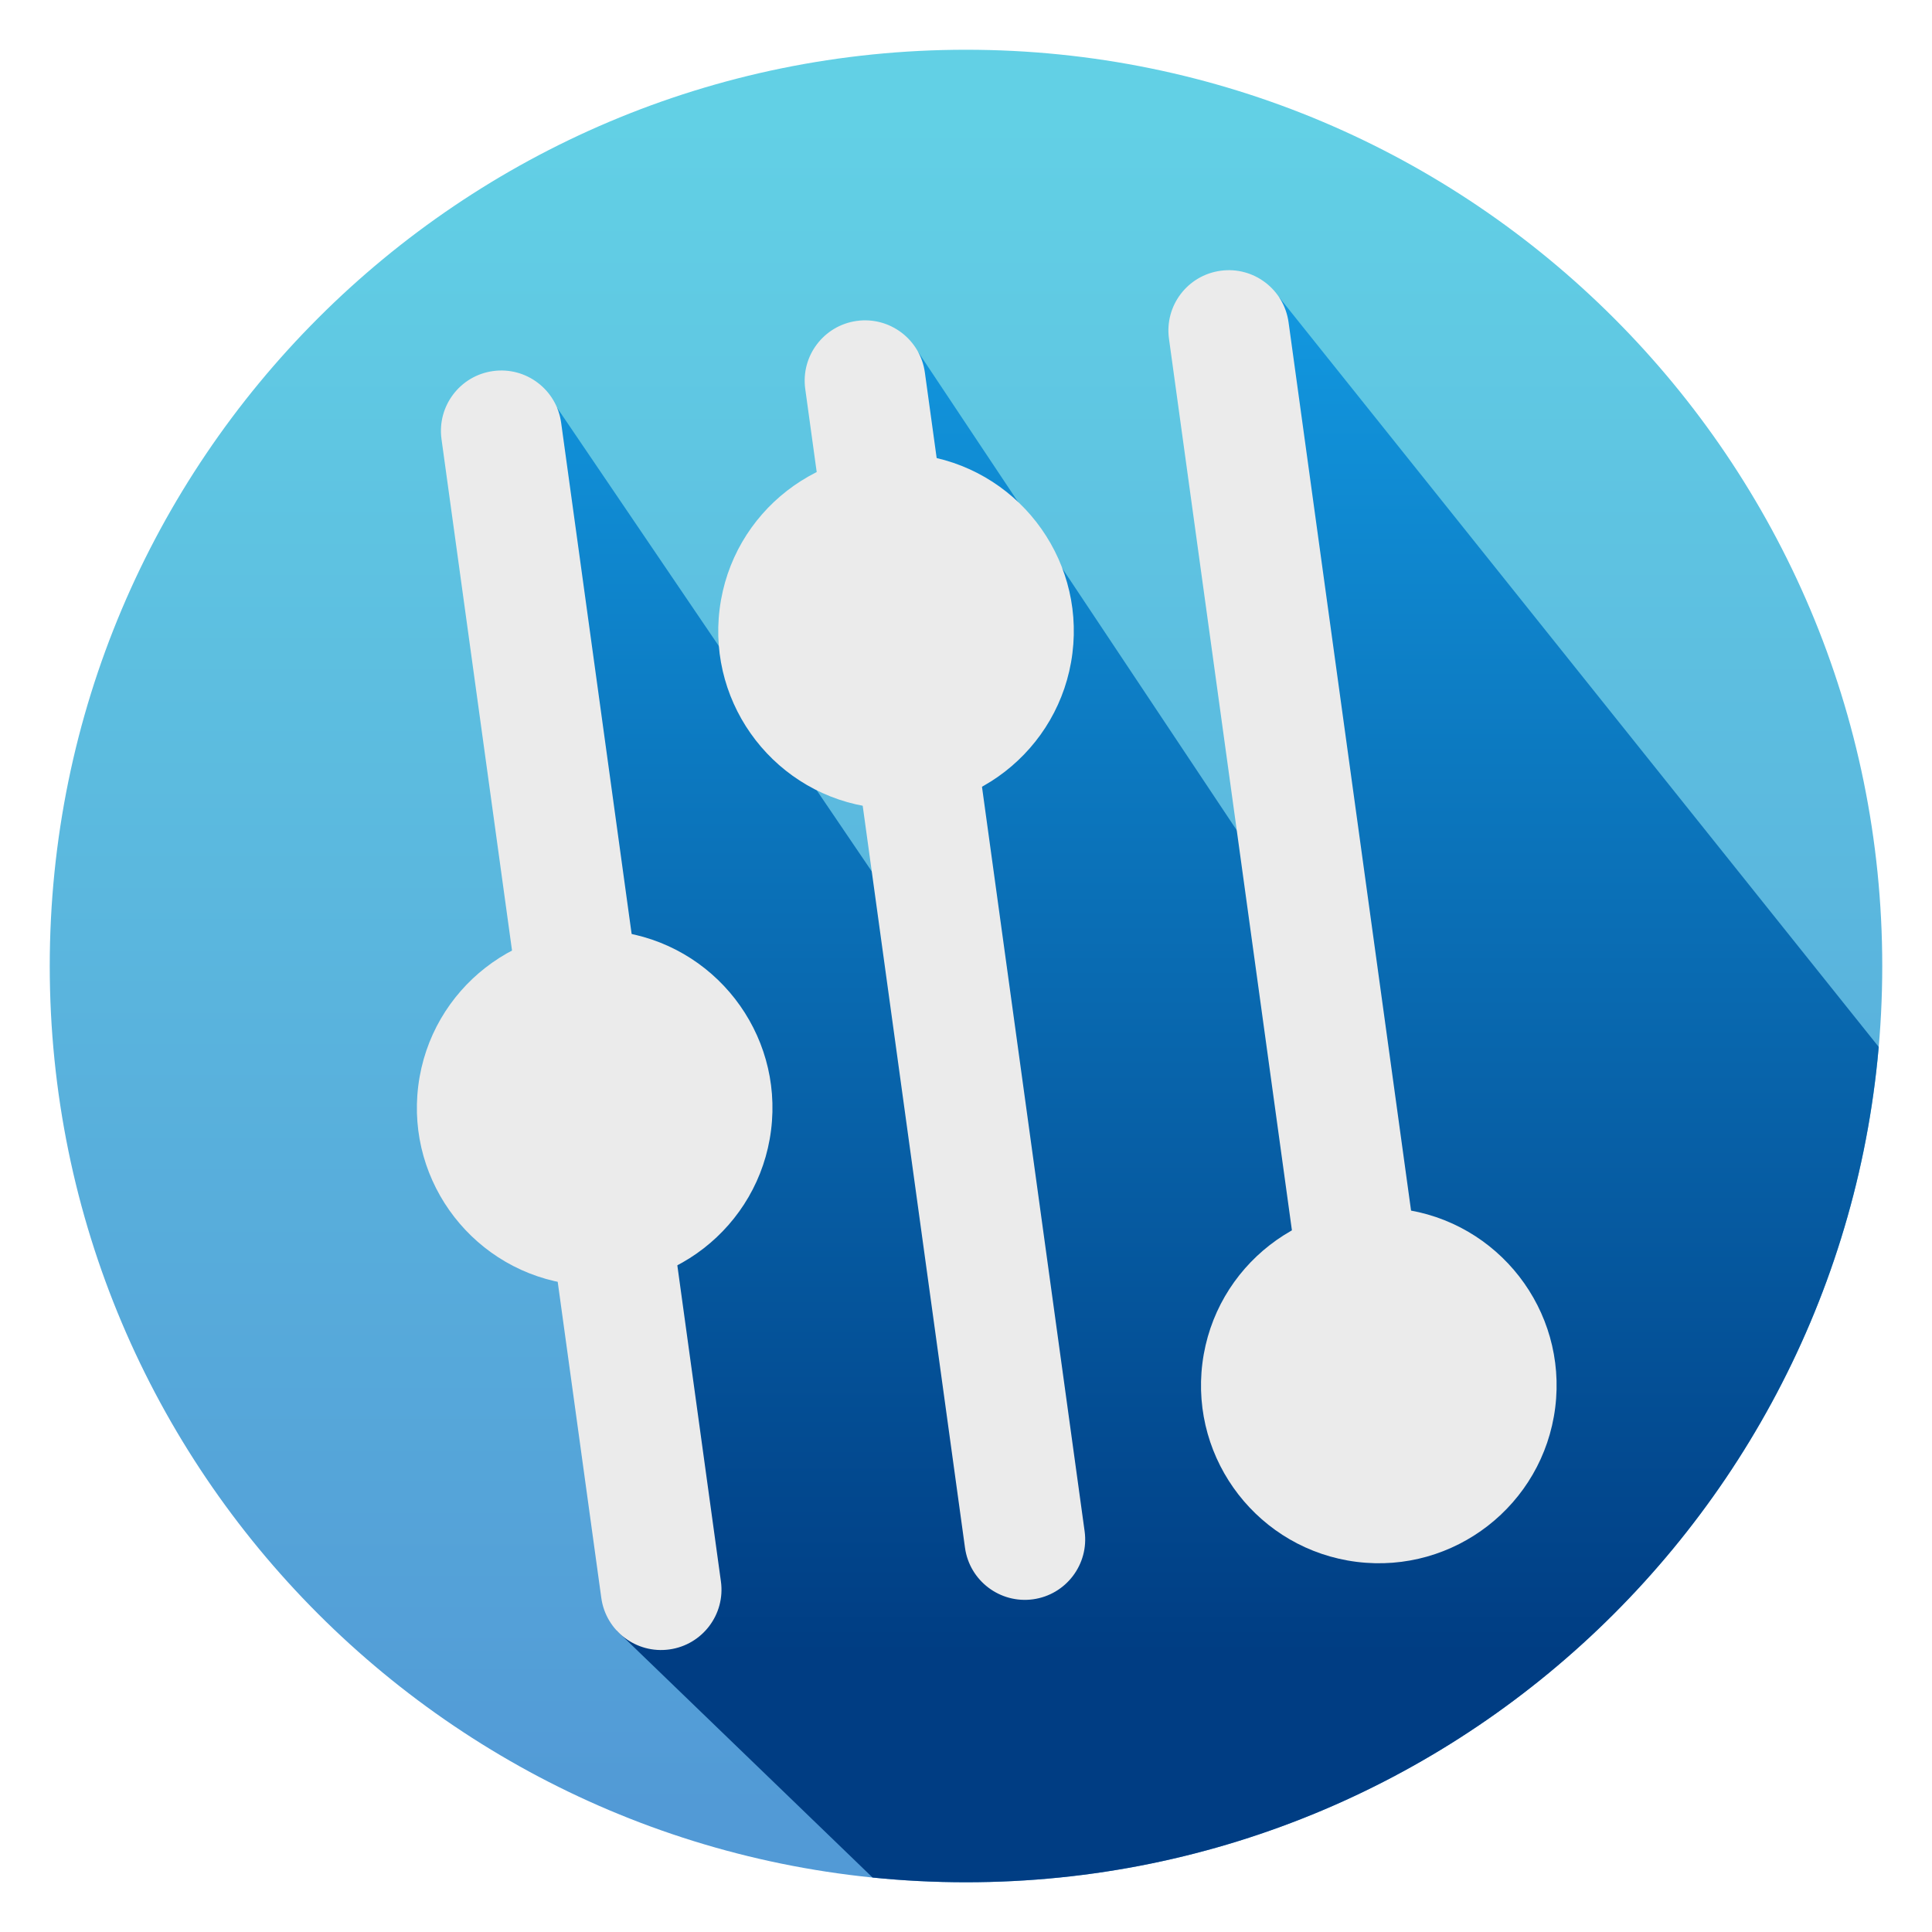
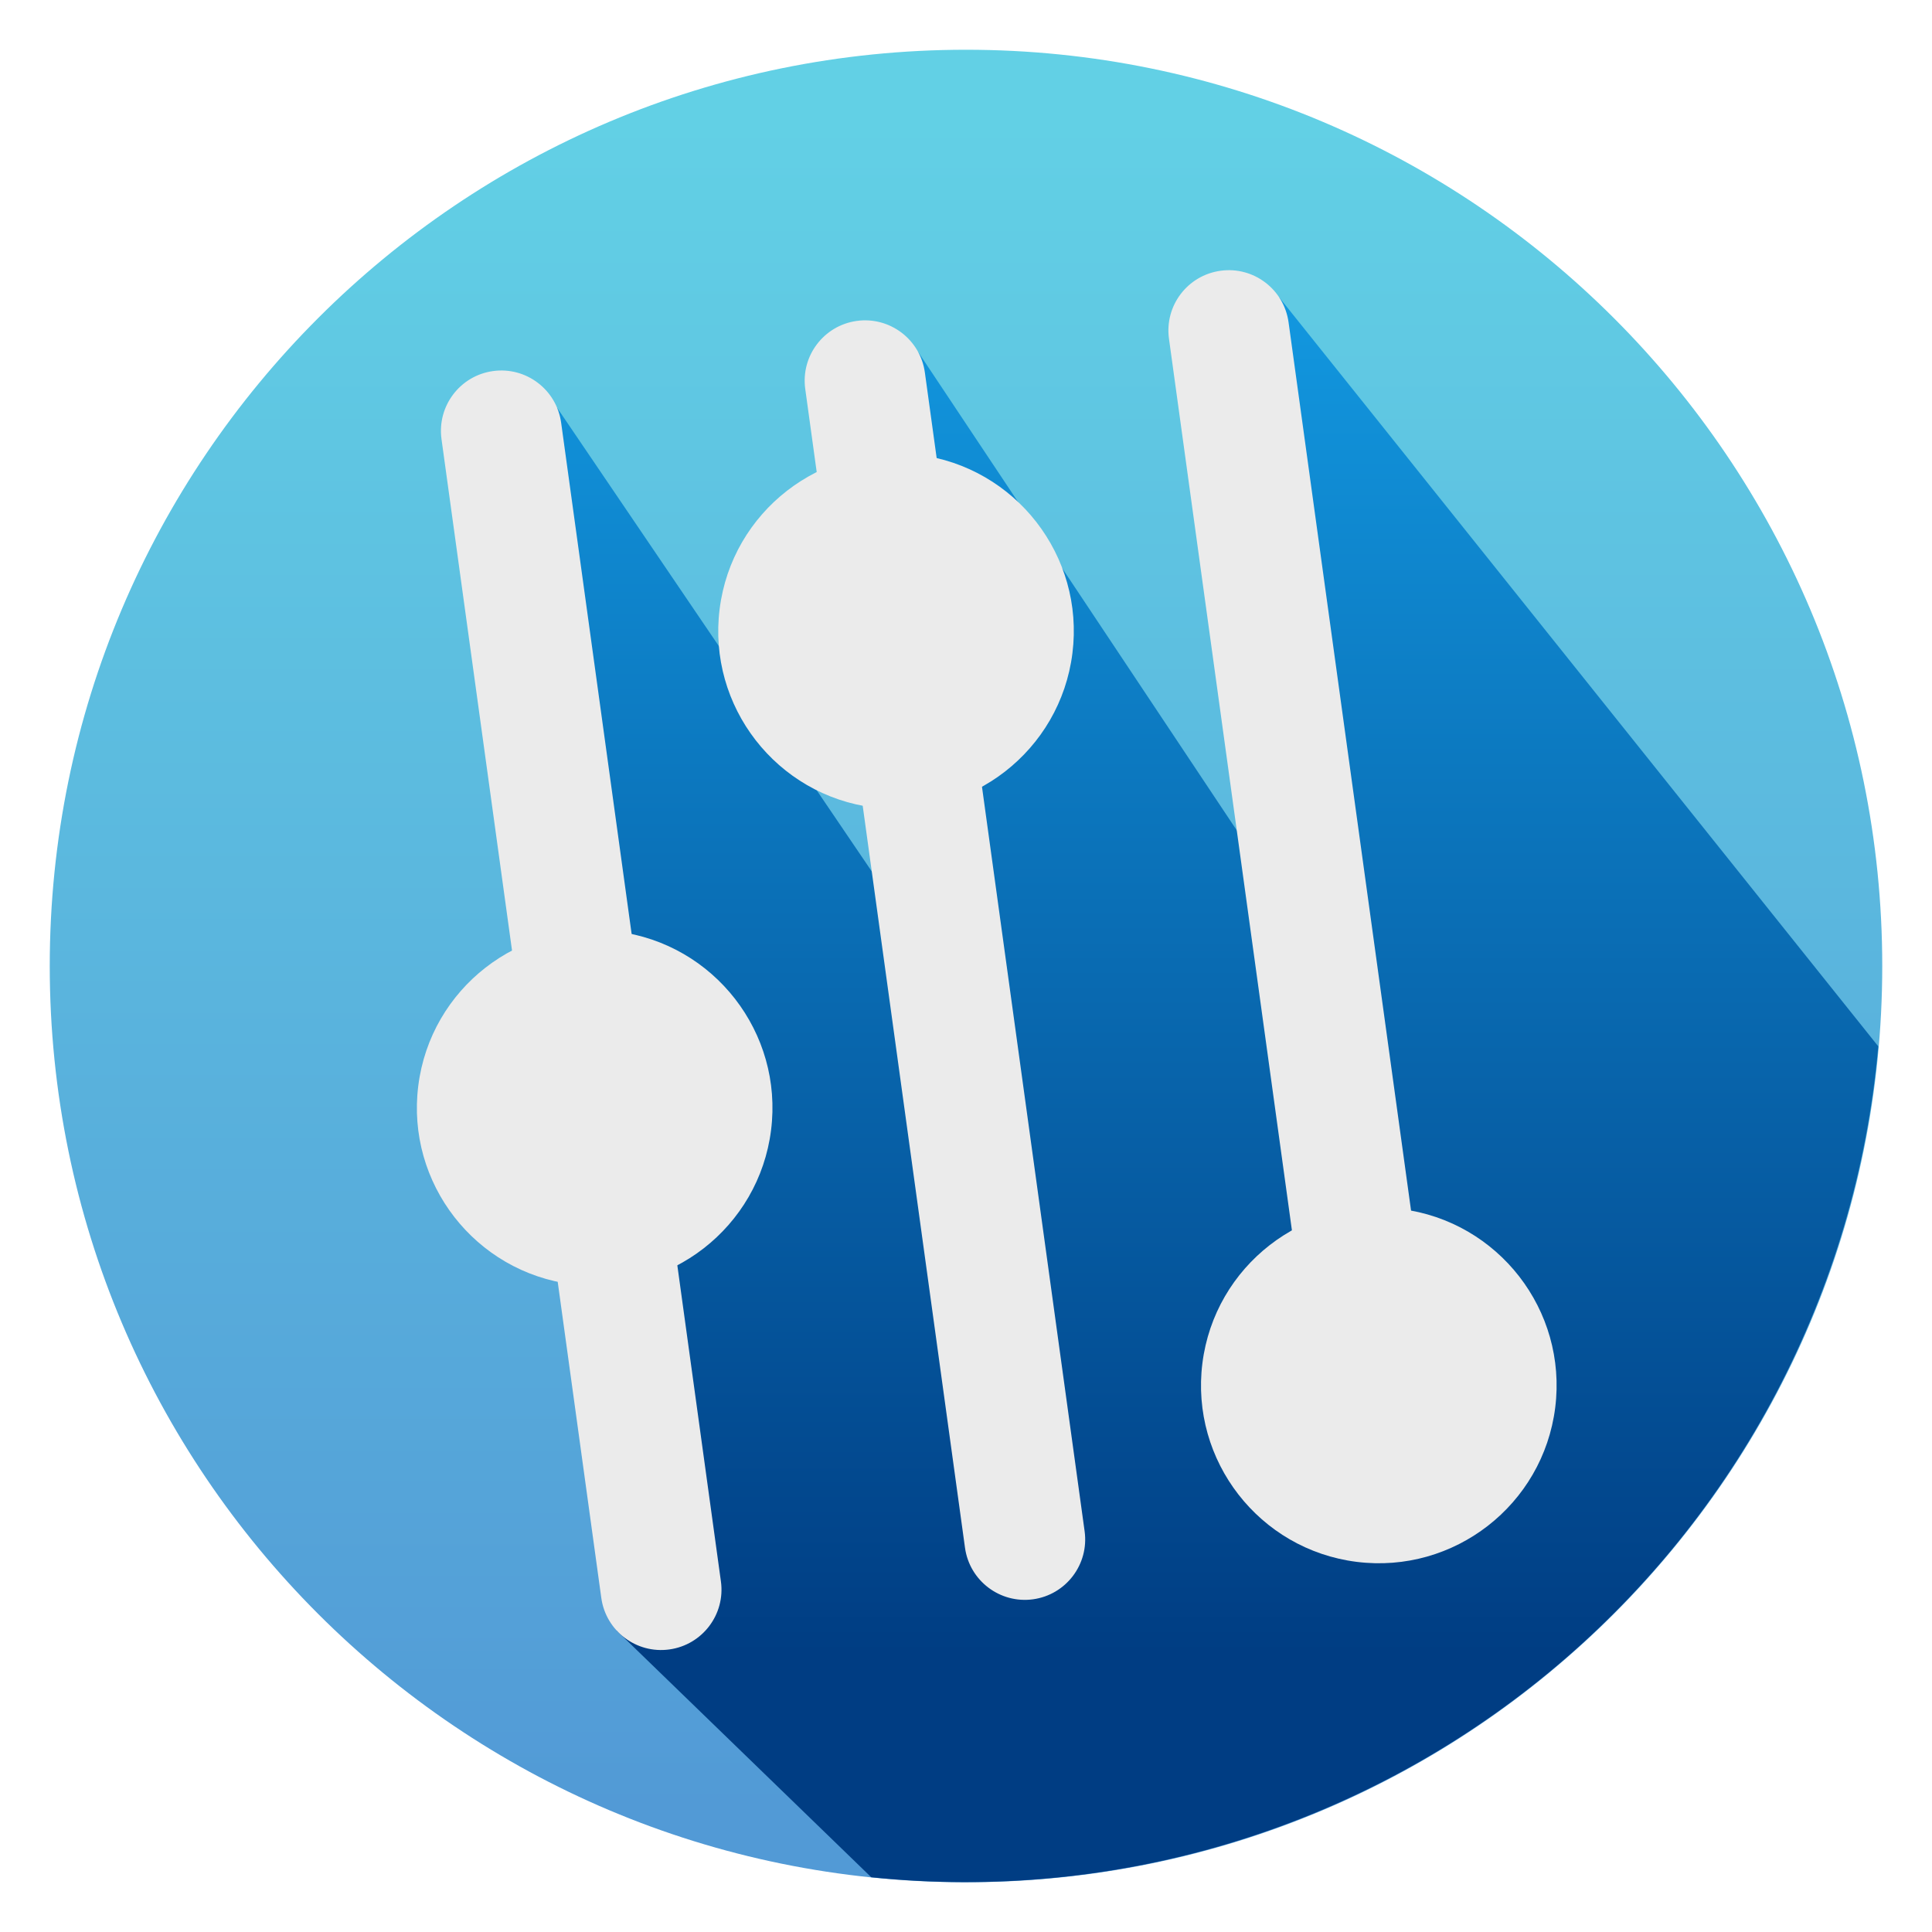
<svg xmlns="http://www.w3.org/2000/svg" clip-rule="evenodd" fill-rule="evenodd" stroke-linejoin="round" stroke-miterlimit="2" viewBox="0 0 48 48">
  <linearGradient id="a" x2="1" gradientTransform="matrix(-.075894 -42.603 42.603 -.075894 451.577 44.5399)" gradientUnits="userSpaceOnUse">
    <stop stop-color="#529ad6" offset="0" />
    <stop stop-color="#62d0e5" offset="1" />
  </linearGradient>
  <linearGradient id="b" x2="1" gradientTransform="matrix(0 -35.3911 35.3911 0 1056.25 41.2823)" gradientUnits="userSpaceOnUse">
    <stop stop-color="#003d83" offset="0" />
    <stop stop-color="#139be3" offset="1" />
  </linearGradient>
-   <clipPath id="c">
-     <path d="m31.78 7.385 26.88 33.61-3.566 11.055-29.099-1.237-10.671-10.3-1.484-30.384 10.16 14.971-1.189-16.356 10.064 15.109-1.095-16.468z" clip-rule="evenodd" />
-   </clipPath>
  <circle cx="24" cy="24" r="22.764" fill="url(#a)" />
-   <g clip-path="url(#c)">
-     <circle cx="24" cy="24" r="22.764" fill="url(#b)" />
-   </g>
+   <path d="M 31.779 7.385 L 32.875 23.854 L 22.811 8.744 L 24 25.1 L 13.84 10.129 L 15.324 40.514 L 21.646 46.64 A 22.764 22.764 0 0 0 46.665 25.996 z" fill="url(#b)" />
  <g fill="#ebebeb">
    <path d="m10.969 10.91 3.97 28.789c.113.821.871 1.395 1.691 1.281.82-.113 1.394-.87 1.281-1.69l-3.97-28.79c-.113-.82-.871-1.394-1.691-1.281s-1.394.87-1.281 1.691zm9.037-1.247 3.969 28.79c.113.82.871 1.394 1.691 1.281s1.394-.87 1.281-1.691l-3.969-28.789c-.113-.82-.871-1.394-1.691-1.281s-1.394.87-1.281 1.69zm9.037-1.246 3.97 28.79c.113.82.87 1.394 1.69 1.281.821-.113 1.395-.87 1.281-1.691l-3.97-28.789c-.113-.821-.87-1.395-1.69-1.281-.821.113-1.395.87-1.281 1.69z" />
    <path d="m15.324 23.143c2.419.304 4.137 2.514 3.833 4.933-.303 2.419-2.513 4.136-4.932 3.833-2.419-.304-4.137-2.514-3.833-4.933.303-2.418 2.513-4.136 4.932-3.833z" />
    <path d="m22.811 11.298c2.419.303 4.137 2.514 3.833 4.932-.303 2.419-2.513 4.137-4.932 3.833-2.419-.303-4.136-2.513-3.833-4.932s2.514-4.136 4.932-3.833z" />
    <path d="m34.806 30.038c2.418.304 4.136 2.514 3.833 4.933-.304 2.419-2.514 4.136-4.933 3.833-2.419-.304-4.136-2.514-3.833-4.933.304-2.418 2.514-4.136 4.933-3.833z" />
  </g>
</svg>
